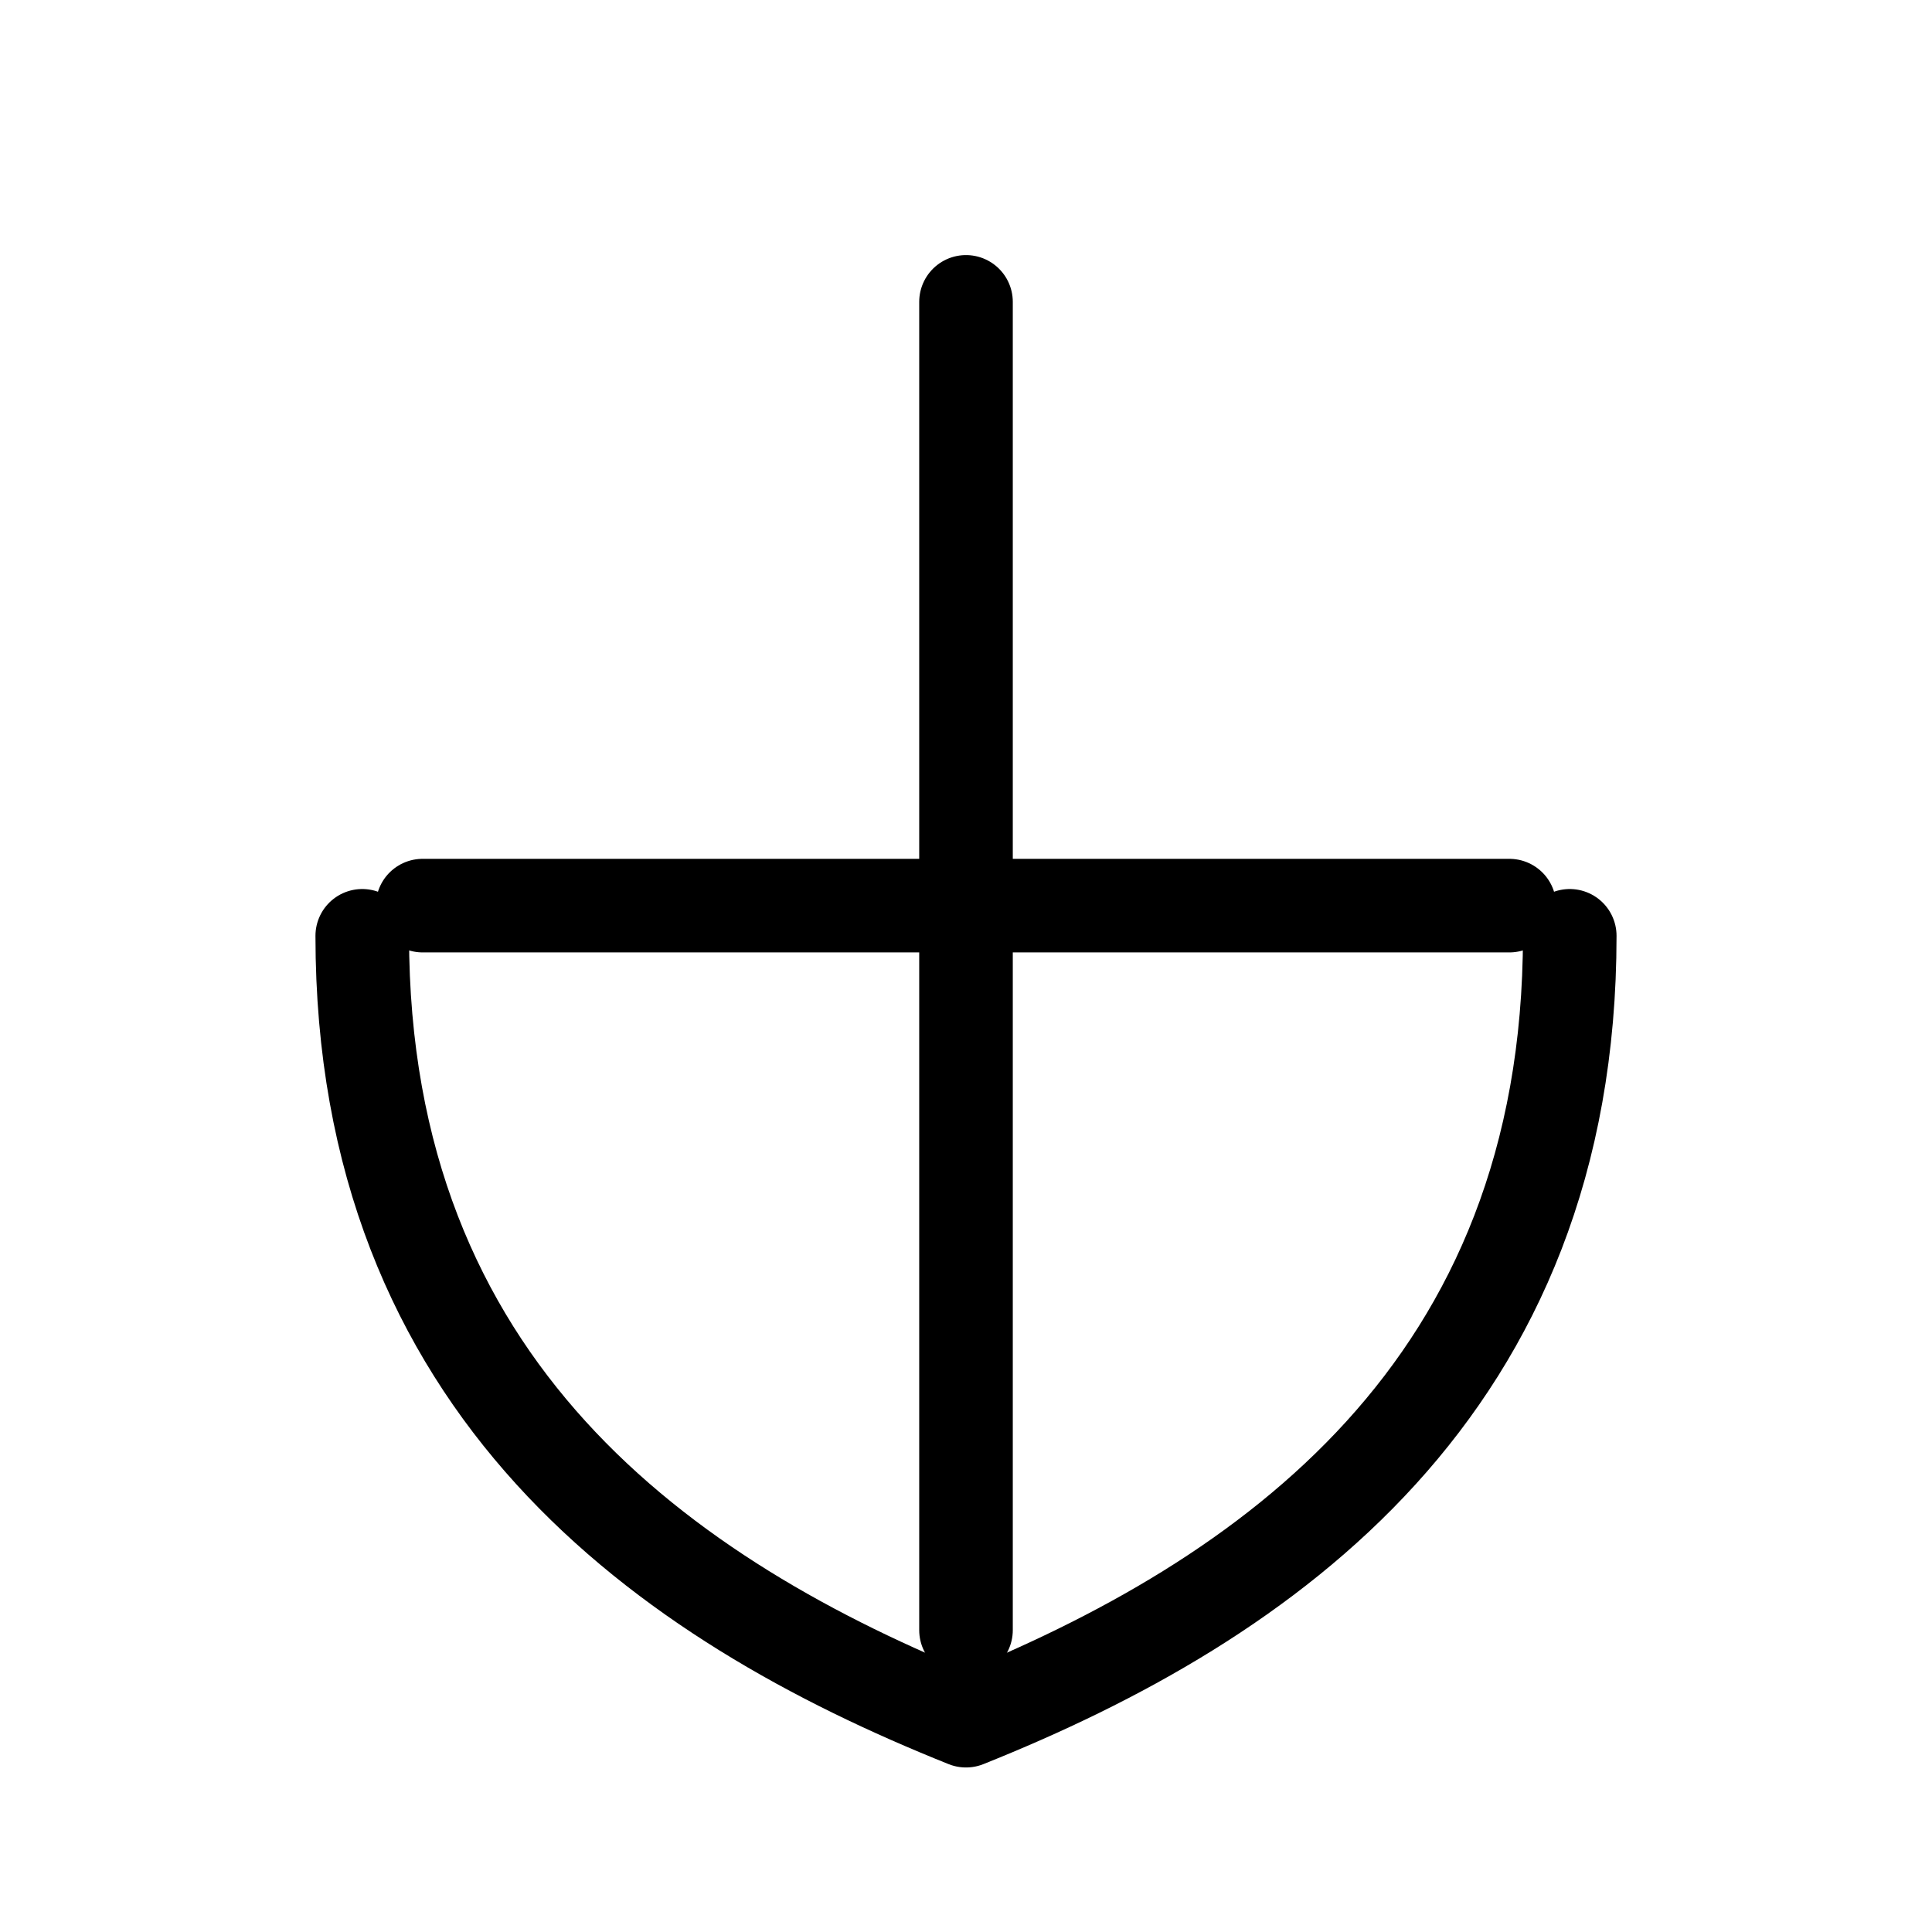
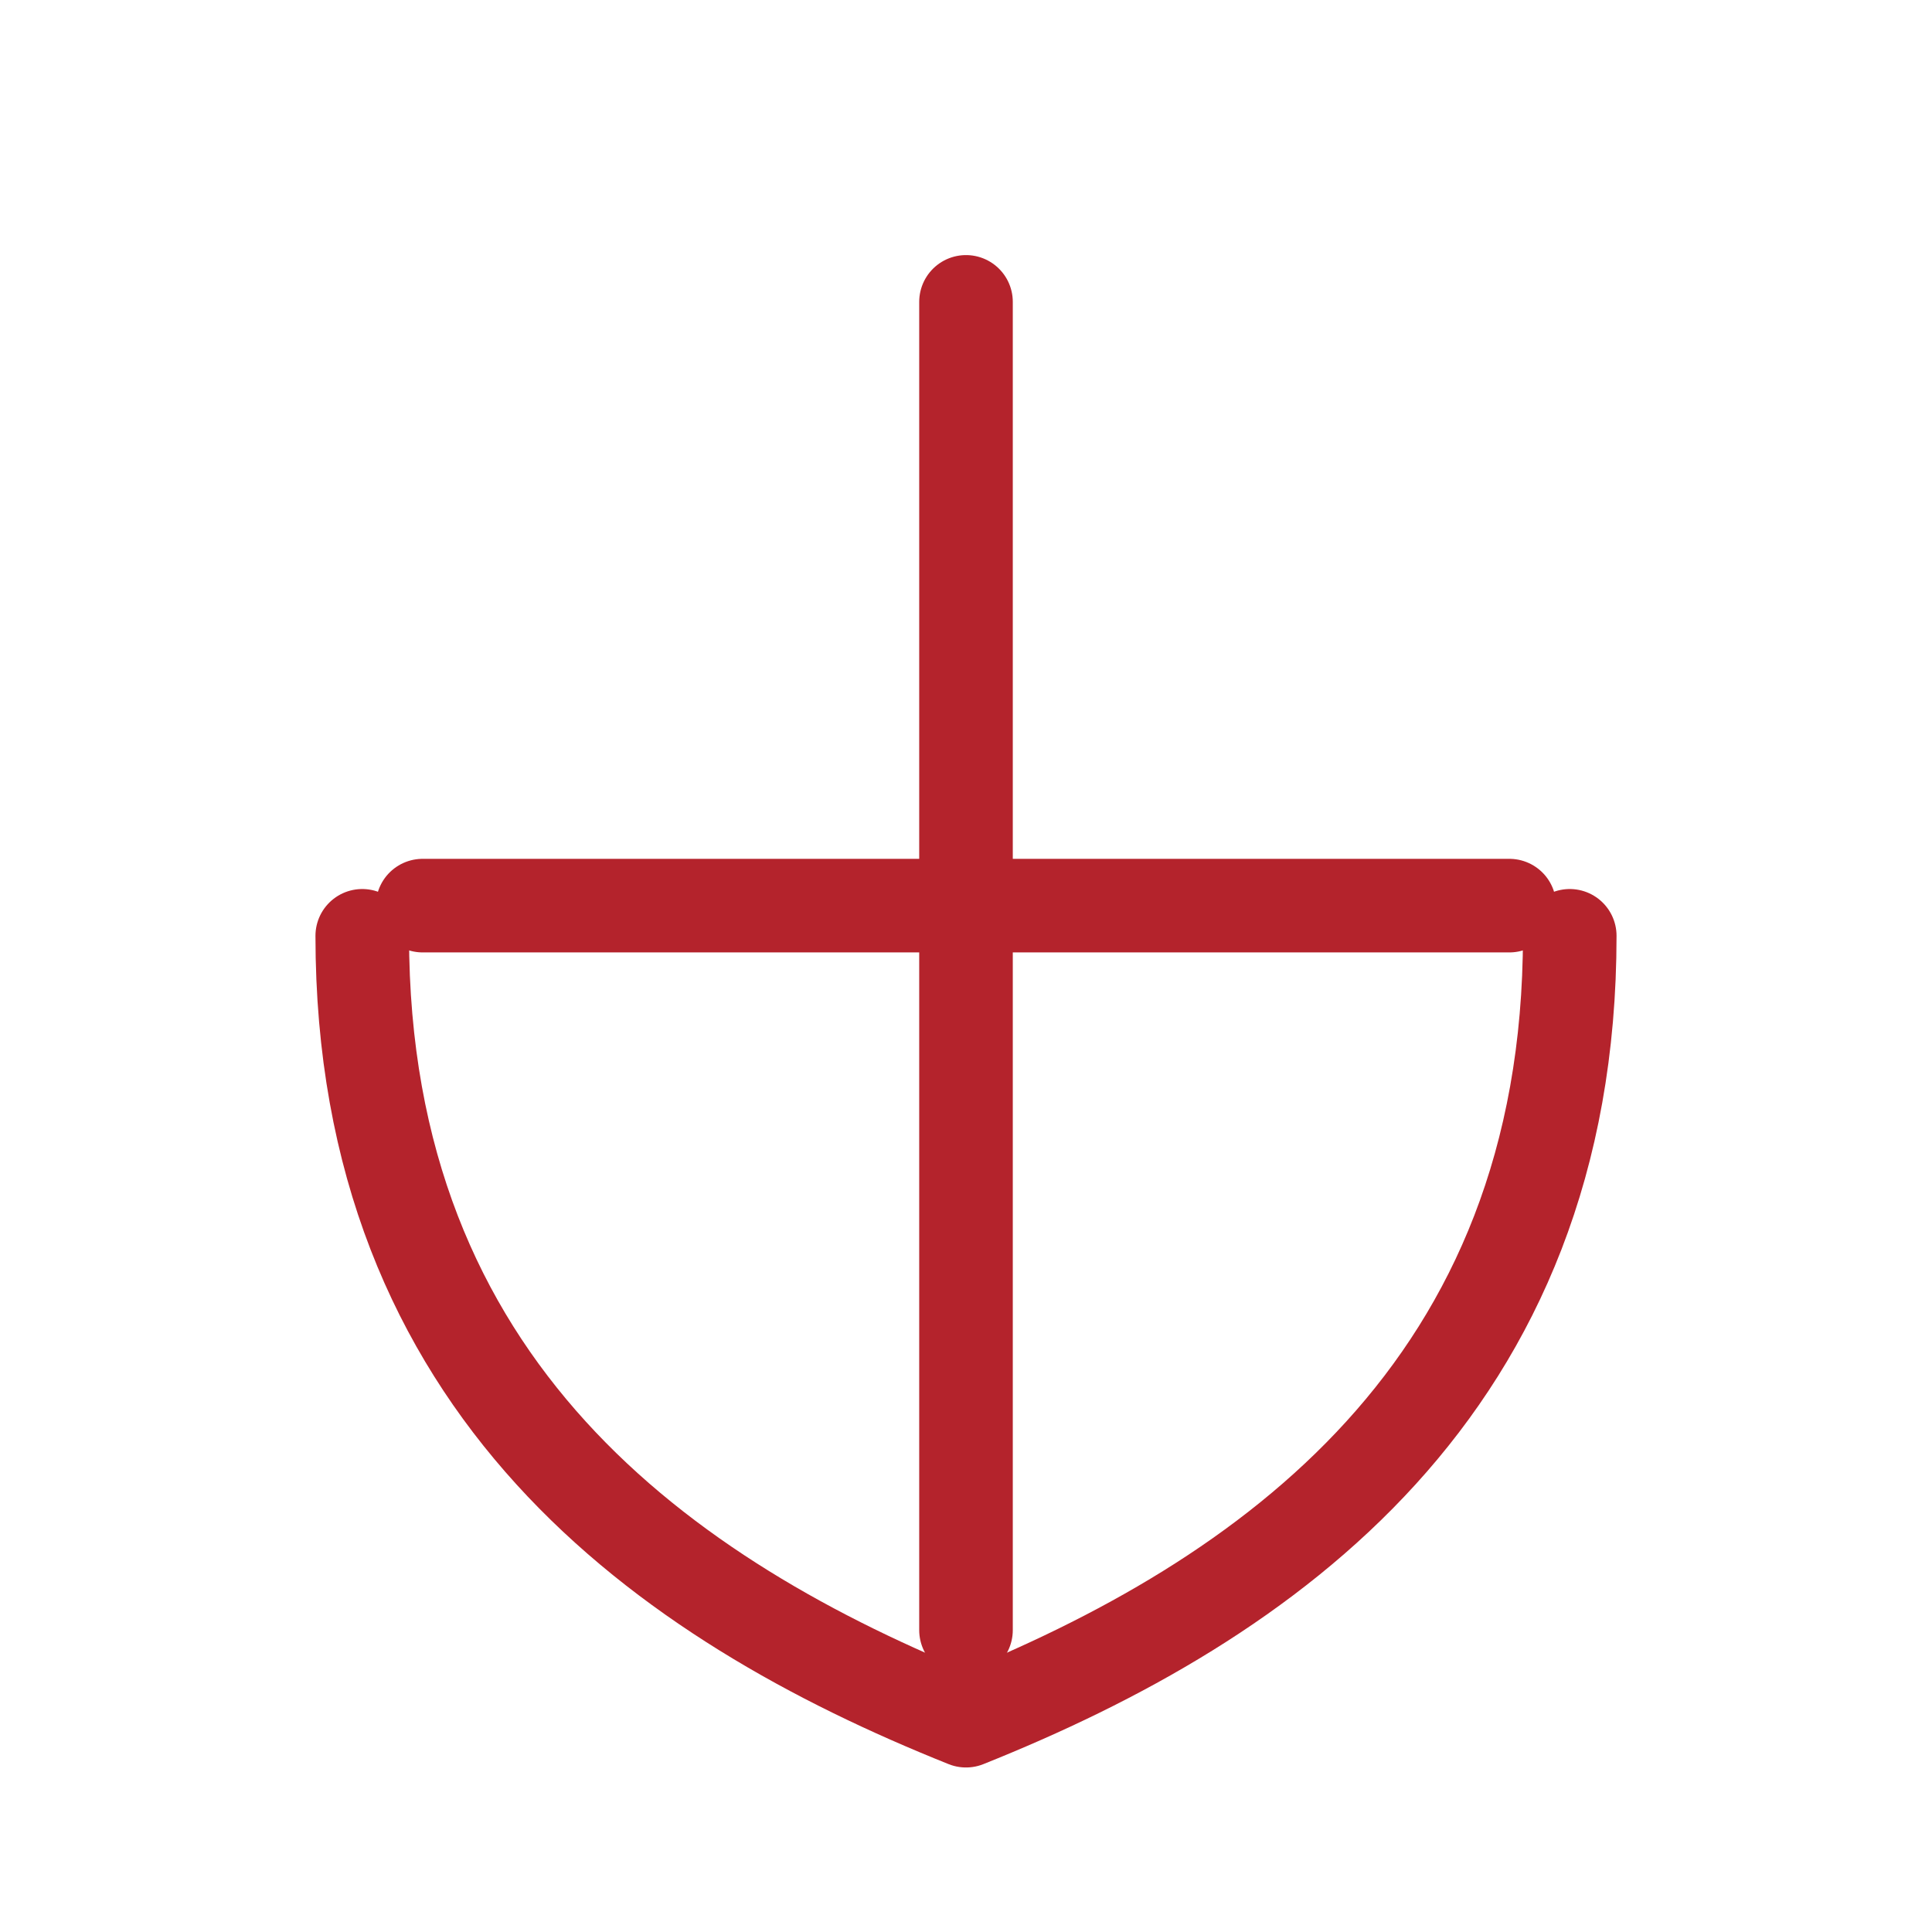
<svg xmlns="http://www.w3.org/2000/svg" viewBox="0 0 64 64" width="64" height="64" role="img" aria-label="Бденная служба святому среднего разряда">
-   <g fill="none" stroke="currentColor" stroke-width="3.1" stroke-linecap="round" stroke-linejoin="round">
+   <g fill="none" stroke="#B4232C" stroke-width="3.1" stroke-linecap="round" stroke-linejoin="round">
    <path d="M32 10 V54 M14 30 H50" />
    <path d="M12 31 C12 46 22 53 32 57 C42 53 52 46 52 31" />
  </g>
</svg>
